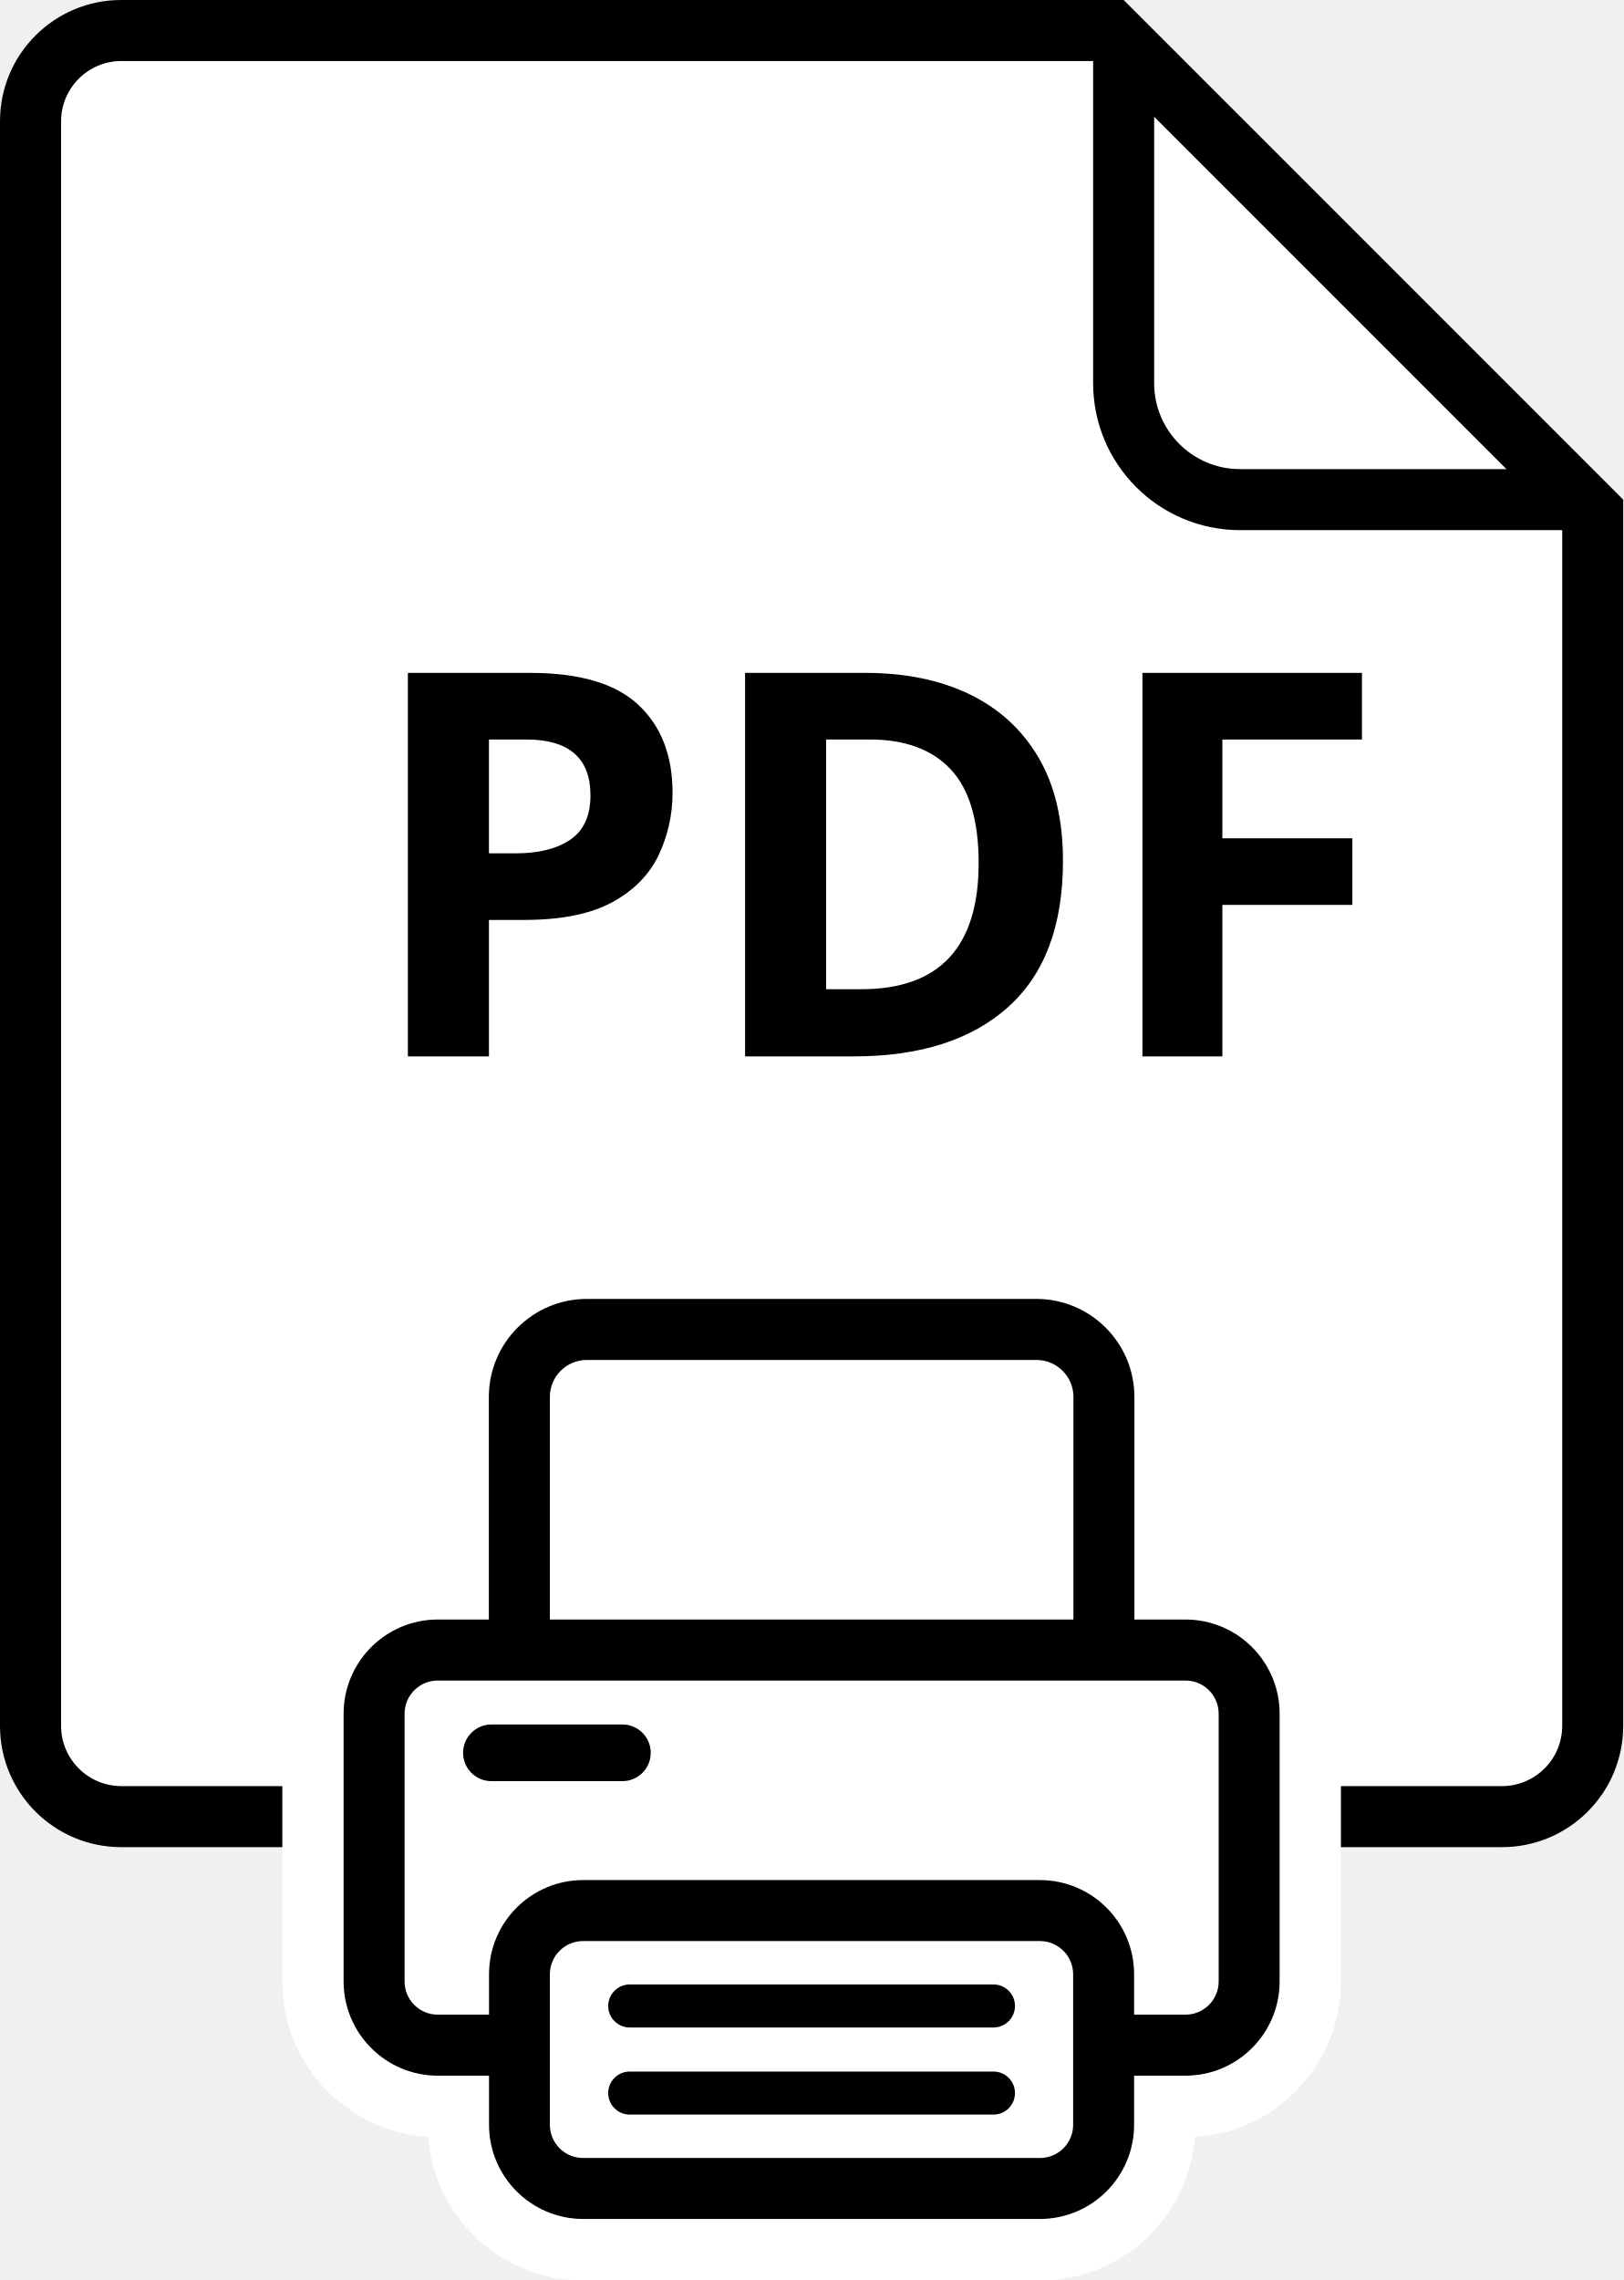
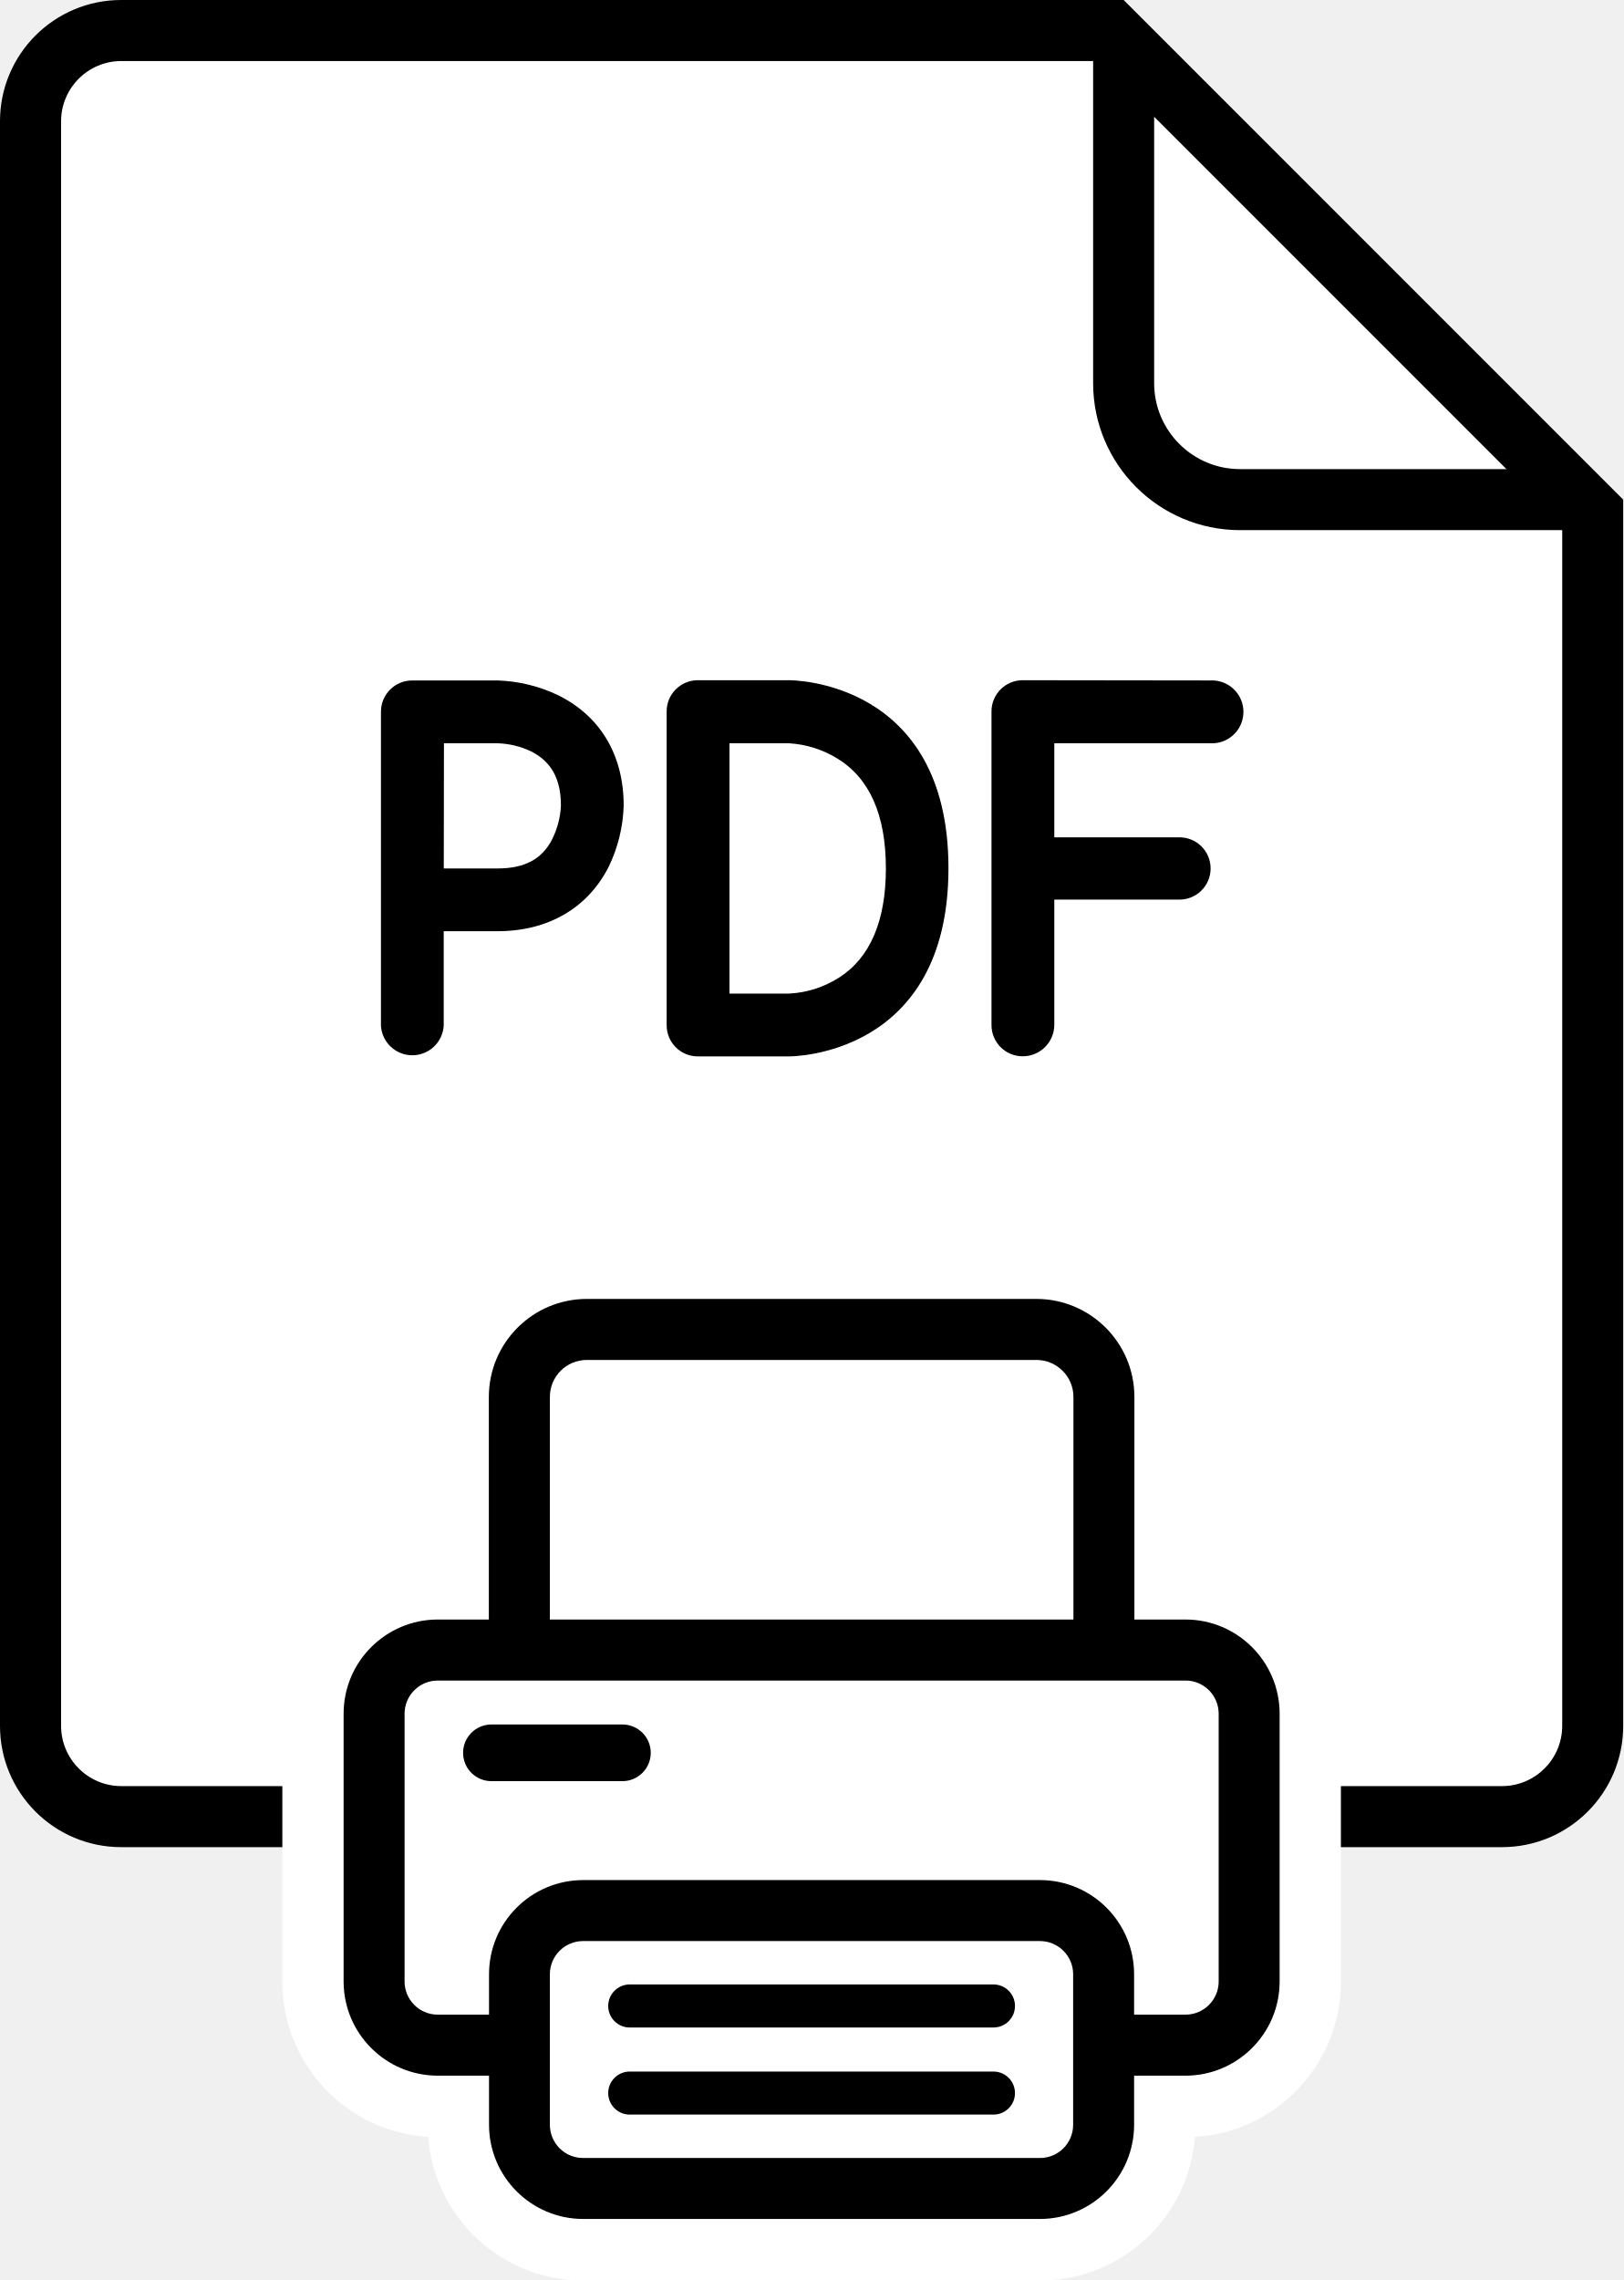
<svg xmlns="http://www.w3.org/2000/svg" viewBox="0 0 271.59 381.41">
  <defs>
-     <style>.cls-1{fill:#fff;}.cls-2{fill:none;stroke:#000;stroke-miterlimit:10;stroke-width:10.21px;}.cls-3{font-size:89.84px;font-family:Odin-Bold, Odin Rounded;font-weight:700;}</style>
+     <style>.cls-1{fill:#fff;}.cls-2{fill:none;stroke:#000;stroke-miterlimit:10;stroke-width:10.21px;}</style>
  </defs>
  <g id="Layer_2" data-name="Layer 2">
    <g id="Icons">
      <g id="dl_pdf_print">
        <path class="cls-1" d="M20.29,303.9A15.21,15.21,0,0,1,5.1,288.71V20.29A15.21,15.21,0,0,1,20.29,5.1H185.9l80.59,80.6v203A15.21,15.21,0,0,1,251.3,303.9Z" />
        <path d="M183.78,10.21l77.6,77.6v200.9a10.09,10.09,0,0,1-10.08,10.08h-231a10.09,10.09,0,0,1-10.08-10.08V20.29A10.09,10.09,0,0,1,20.29,10.21H183.78M188,0H20.29A20.28,20.28,0,0,0,0,20.29V288.71A20.28,20.28,0,0,0,20.29,309h231a20.28,20.28,0,0,0,20.29-20.29V83.58L188,0Z" />
        <path class="cls-2" d="M188,6.2V64.1a19.48,19.48,0,0,0,19.48,19.48H265.3" />
-         <text class="cls-3" transform="translate(60.15 176.72)">PDF</text>
+         <path d="M63.74,171.51V119A5.22,5.22,0,0,1,69,113.83H83.24a25.27,25.27,0,0,1,10.24,2.52c7,3.5,10.87,10,10.87,18.42A25.11,25.11,0,0,1,101.84,145c-3.51,6.92-10.16,10.78-18.6,10.78h-9v15.72a5.26,5.26,0,0,1-10.51,0Zm10.51-26.23h9c4.49,0,7.37-1.53,9.07-4.76a14.06,14.06,0,0,0,1.53-5.75c0-4.5-1.62-7.37-5-9.08a14,14,0,0,0-5.57-1.35h-9Z" />
+         <path d="M116.75,176.72a5.21,5.21,0,0,1-5.21-5.21V119a5.21,5.21,0,0,1,5.21-5.21H132c.36,0,26.69-.09,26.69,31.45S132.38,176.72,132,176.72Zm5.3-10.51h10a17.07,17.07,0,0,0,8.36-2.69c5.21-3.33,7.81-9.53,7.81-18.24,0-8.9-2.69-15.1-8.17-18.42a17.39,17.39,0,0,0-8-2.52h-10Z" />
+         <path d="M202.55,113.83a5.26,5.26,0,1,1,0,10.51H176.4v15.73h20.94a5.21,5.21,0,0,1,0,10.42H176.4v21a5.28,5.28,0,0,1-5.3,5.21,5.21,5.21,0,0,1-5.21-5.21V119a5.22,5.22,0,0,1,5.21-5.21Z" />
        <g id="Printer">
          <path class="cls-1" d="M198.35,281.13a5.55,5.55,0,0,1,5.55,5.54v44.81a5.55,5.55,0,0,1-5.55,5.54H73.24a5.55,5.55,0,0,1-5.55-5.54V286.67a5.55,5.55,0,0,1,5.55-5.54H198.35m0-20.42H73.24a26,26,0,0,0-26,26v44.81a26,26,0,0,0,26,26H198.35a26,26,0,0,0,26-26V286.67a26,26,0,0,0-26-26Z" />
-           <rect class="cls-1" x="86.89" y="222.4" width="97.81" height="63.71" rx="11.29" />
+           <rect class="cls-1" x="86.89" y="222.4" width="97.81" height="63.72" rx="11.29" />
          <path d="M173.41,227.5a6.19,6.19,0,0,1,6.19,6.18v41.14a6.19,6.19,0,0,1-6.19,6.19H98.18A6.18,6.18,0,0,1,92,274.82V233.68a6.18,6.18,0,0,1,6.18-6.18h75.23m0-10.21H98.18a16.41,16.41,0,0,0-16.39,16.39v41.14a16.41,16.41,0,0,0,16.39,16.4h75.23a16.41,16.41,0,0,0,16.39-16.4V233.68a16.41,16.41,0,0,0-16.39-16.39Z" />
          <path class="cls-1" d="M174,324.71a5.56,5.56,0,0,1,5.55,5.55v25.19A5.55,5.55,0,0,1,174,361H97.57A5.55,5.55,0,0,1,92,355.45V330.26a5.56,5.56,0,0,1,5.55-5.55H174m0-20.41H97.57a26,26,0,0,0-26,26v25.19a26,26,0,0,0,26,26H174a26,26,0,0,0,26-26V330.26a26,26,0,0,0-26-26Z" />
          <rect class="cls-1" x="62.59" y="276.02" width="146.41" height="66.1" rx="10.65" />
          <path d="M198.35,281.13a5.55,5.55,0,0,1,5.55,5.54v44.81a5.55,5.55,0,0,1-5.55,5.54H73.24a5.55,5.55,0,0,1-5.55-5.54V286.67a5.55,5.55,0,0,1,5.55-5.54H198.35m0-10.21H73.24a15.77,15.77,0,0,0-15.75,15.75v44.81a15.77,15.77,0,0,0,15.75,15.75H198.35a15.77,15.77,0,0,0,15.75-15.75V286.67a15.77,15.77,0,0,0-15.75-15.75Z" />
          <rect x="77.48" y="288.48" width="31.4" height="9.48" rx="4.74" />
          <rect class="cls-1" x="86.92" y="319.61" width="97.75" height="46.49" rx="10.65" />
          <path d="M174,324.71a5.56,5.56,0,0,1,5.55,5.55v25.19A5.55,5.55,0,0,1,174,361H97.57A5.55,5.55,0,0,1,92,355.45V330.26a5.56,5.56,0,0,1,5.55-5.55H174m0-10.2H97.57a15.76,15.76,0,0,0-15.75,15.75v25.19A15.77,15.77,0,0,0,97.57,371.2H174a15.77,15.77,0,0,0,15.75-15.75V330.26A15.76,15.76,0,0,0,174,314.51Z" />
          <rect x="101.76" y="346.54" width="68.06" height="7.2" rx="3.6" />
          <rect x="101.76" y="331.97" width="68.06" height="7.2" rx="3.6" />
        </g>
      </g>
    </g>
  </g>
</svg>
